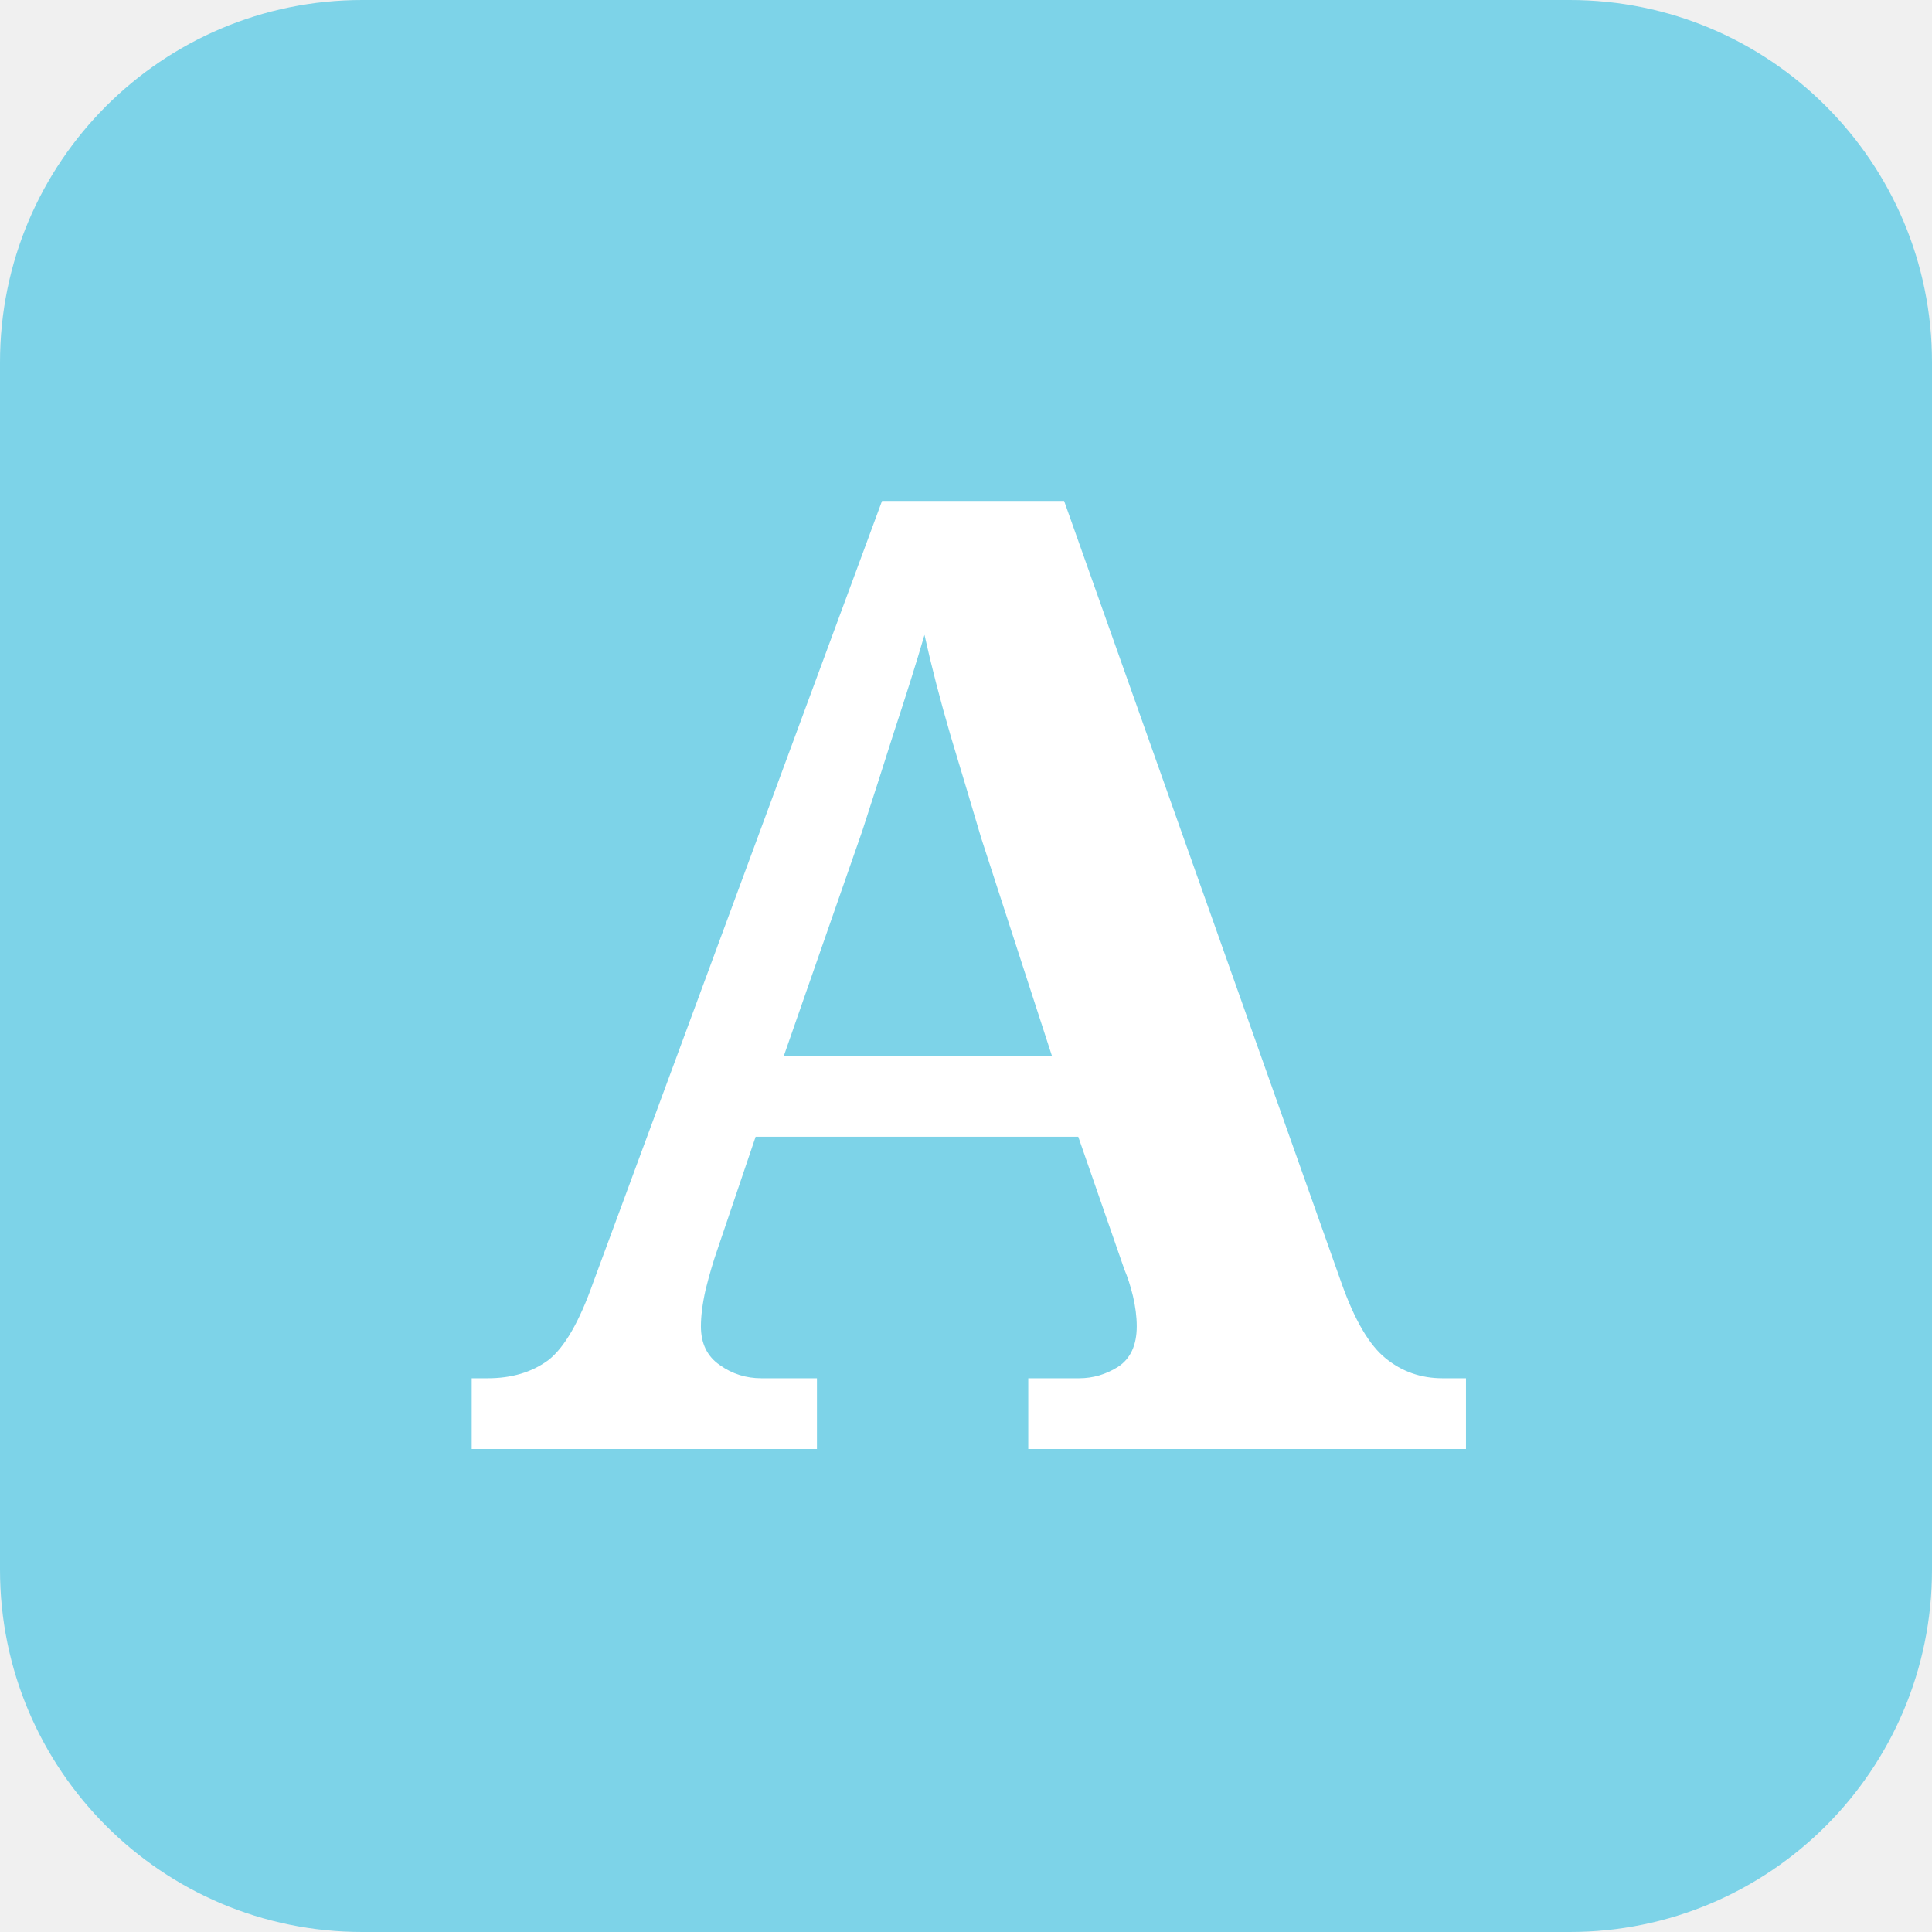
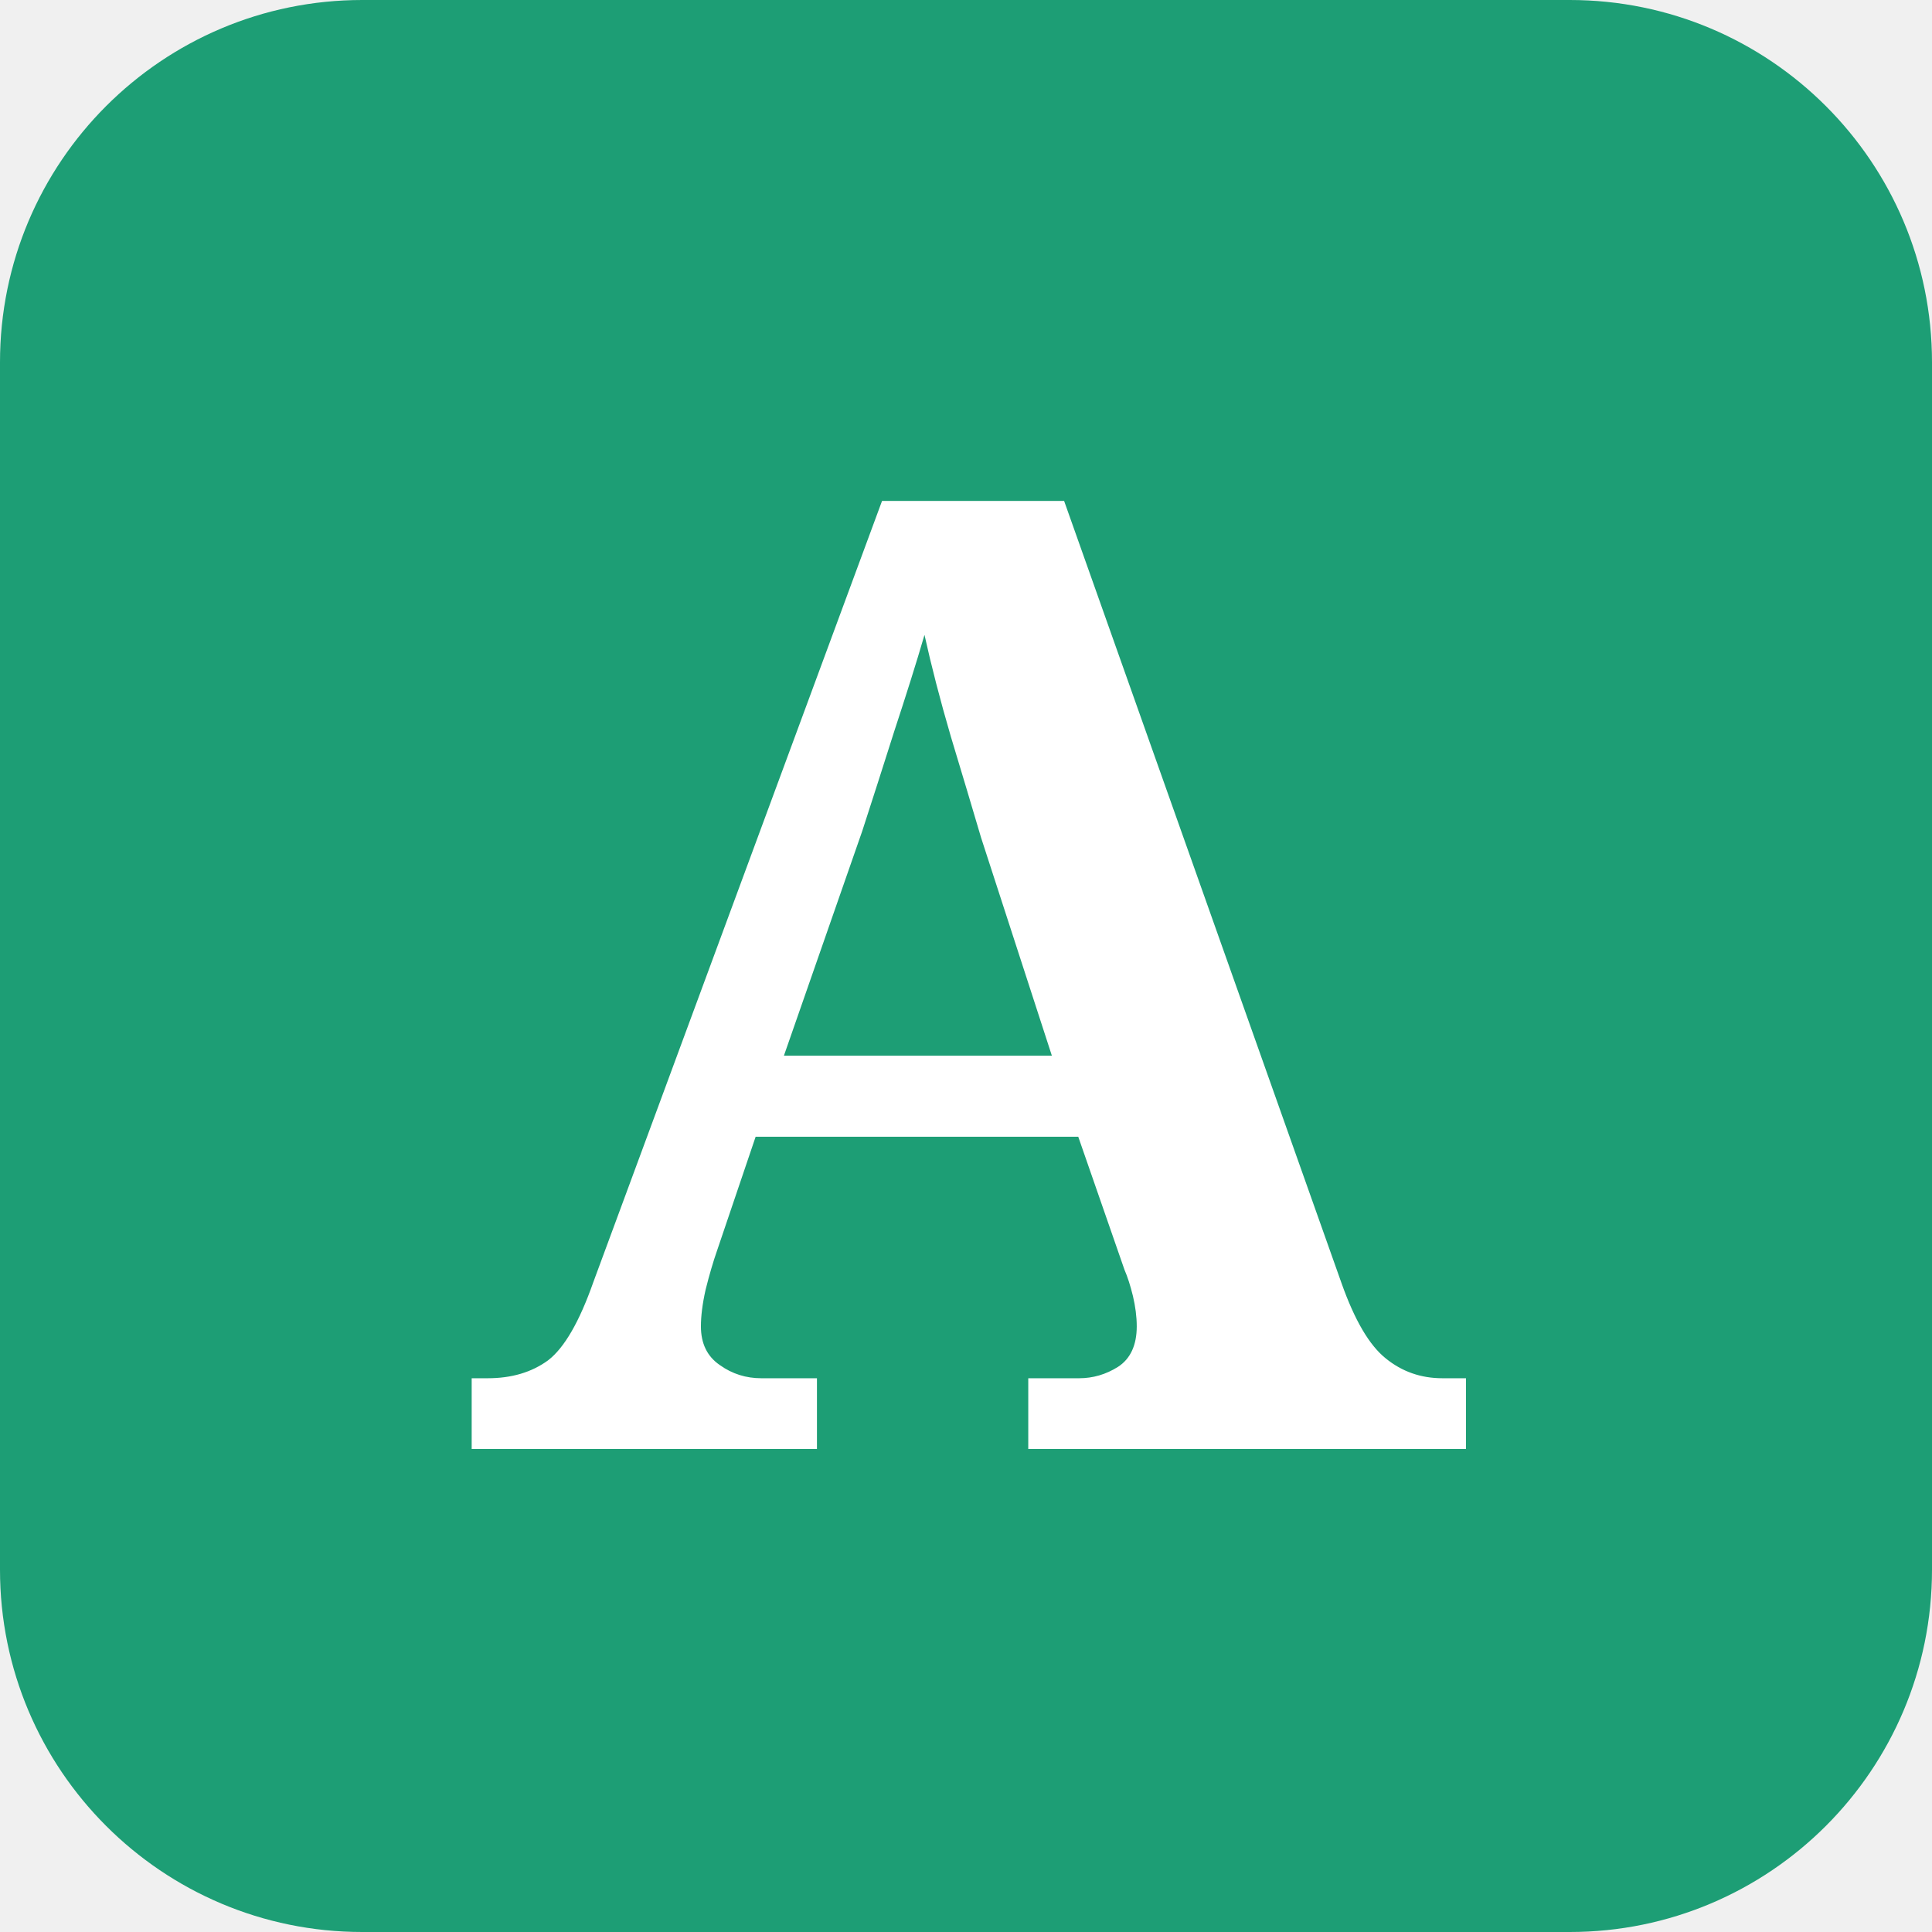
<svg xmlns="http://www.w3.org/2000/svg" viewBox="0 0 32 32">
-   <rect width="32" height="32" rx="6" fill="#7DD3E8" />
+   <rect width="32" height="32" rx="6" fill="#1D9E75" />
  <text x="16" y="24" font-family="Georgia, serif" font-size="22" font-weight="bold" fill="white" text-anchor="middle">A</text>
</svg>
